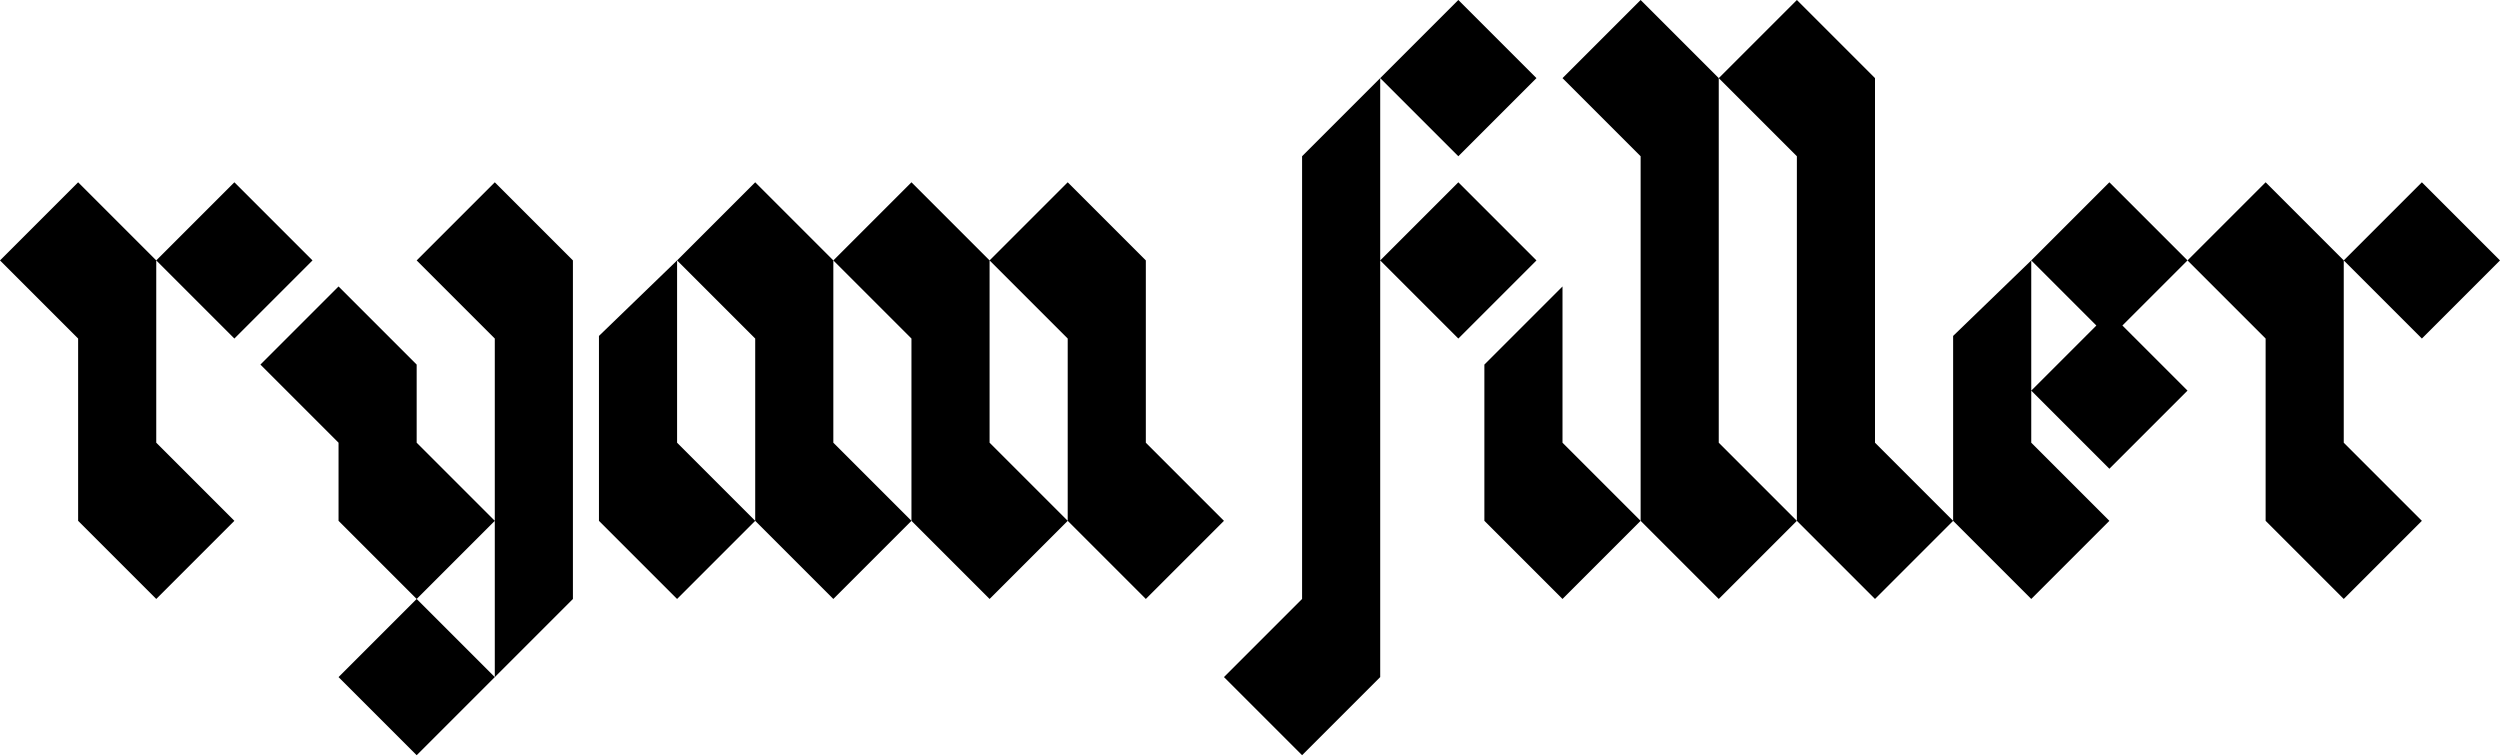
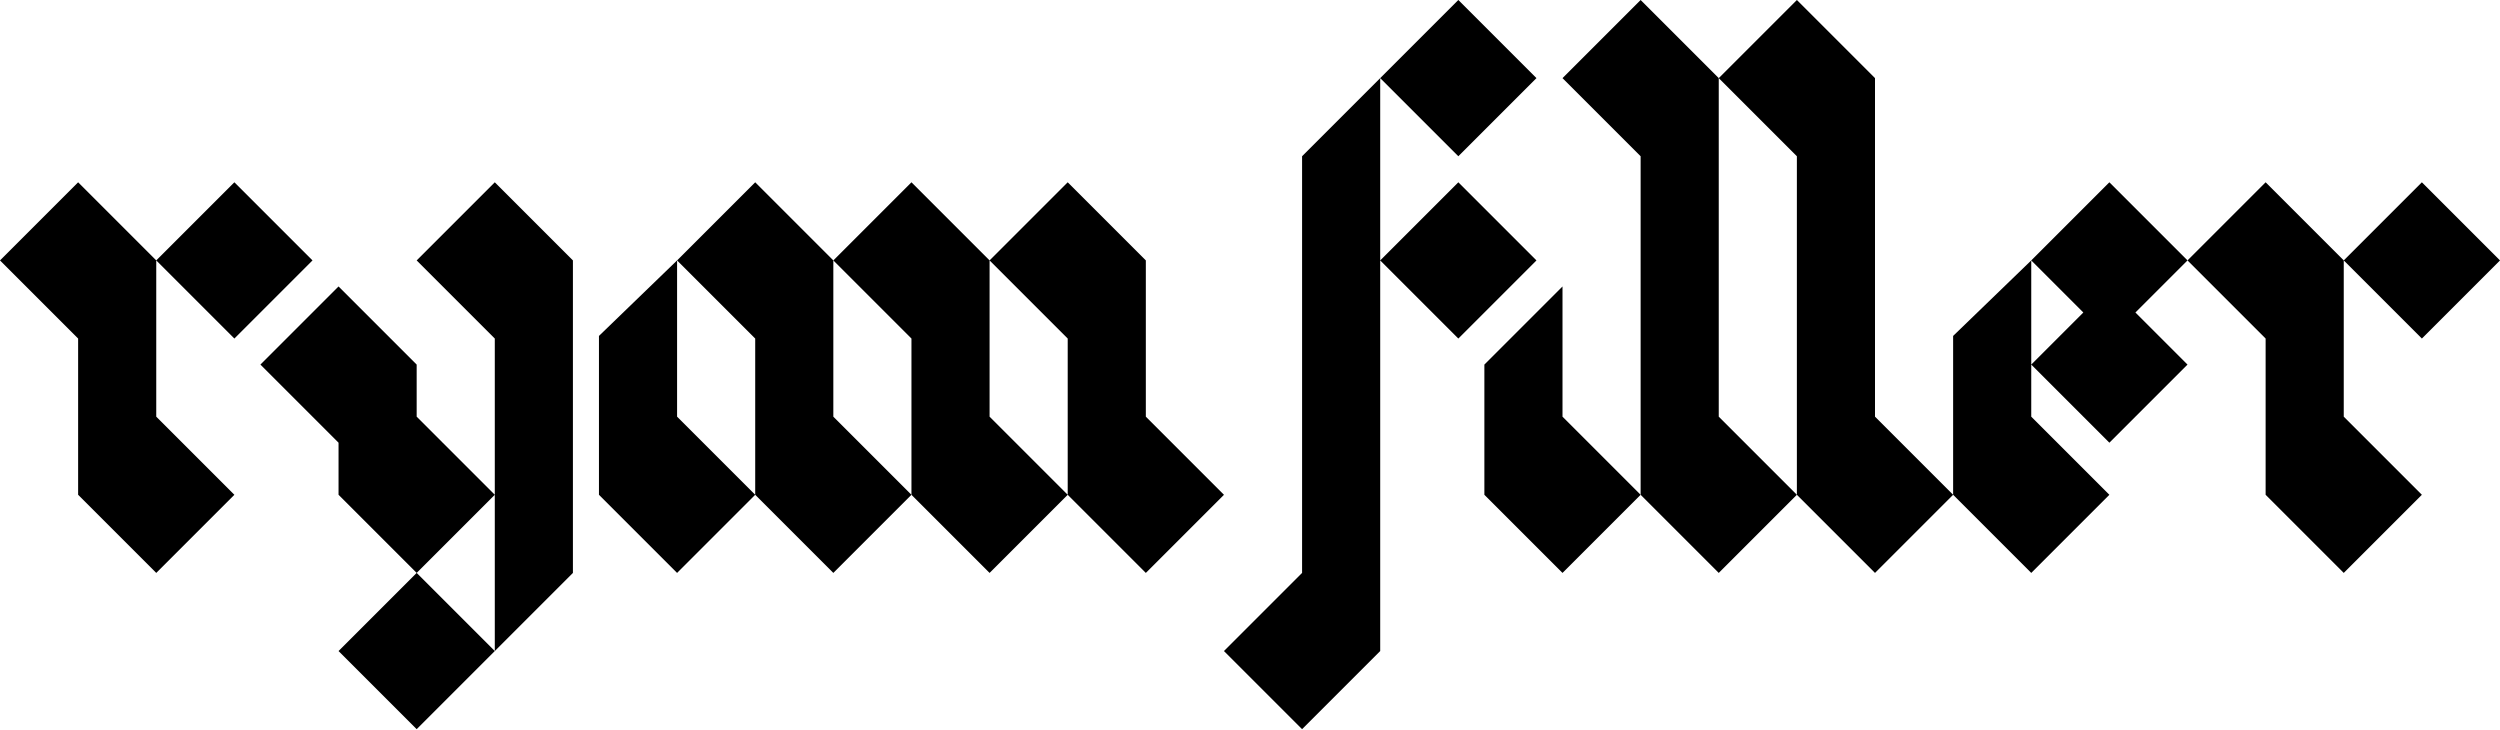
- <svg xmlns="http://www.w3.org/2000/svg" viewBox="0 0 480 145" preserveAspectRatio="xMinYMin slice">
-   <path class="r one" d="m15,35L0,50l15,15v35l15,15,15-15-15-15v-35l-15-15Zm45,15l-15-15-15,15,15,15,15-15Z" />
-   <path class="y" d="m80,85v-15l-15-15-15,15,15,15v15l15,15,15-15-15-15Zm0-35l15,15v65l15-15V50l-15-15-15,15Zm-15,80l15,15,15-15-15-15-15,15Z" />
-   <path class="a" d="m160,50l-15-15-15,15,15,15v35l15,15,15-15-15-15v-35Zm-30,0l-15,14.5v35.5l15,15,15-15-15-15v-35Z" />
-   <path class="n" d="m190,50l-15-15-15,15,15,15v35l15,15,15-15-15-15v-35Zm30,35v-35l-15-15-15,15,15,15v35l15,15,15-15-15-15Z" />
-   <path class="f" d="m250,30v85l-15,15,15,15,15-15V15l-15,15Zm45-15l-15-15-15,15,15,15,15-15Zm-15,20l-15,15,15,15,15-15-15-15Z" />
-   <path class="i" d="m300,55l-15,15v30l15,15,15-15-15-15v-30Z" />
-   <path class="l one" d="m330,15l-15-15-15,15,15,15v70l15,15,15-15-15-15V15Z" />
-   <path class="l two" d="m360,15l-15-15-15,15,15,15v70l15,15,15-15-15-15V15Z" />
-   <path class="e" d="m390,50v35l15,15-15,15-15-15v-35.5l15-14.5Zm0,0l12.5,12.5-12.5,12.5,15,15,15-15-12.5-12.5,12.5-12.5-15-15-15,15Z" />
-   <path class="r two" d="m435,35l-15,15,15,15v35l15,15,15-15-15-15v-35l-15-15Zm45,15l-15-15-15,15,15,15,15-15Z" />
+ <svg xmlns="http://www.w3.org/2000/svg" viewBox="0 0 960 280" preserveAspectRatio="xMinYMin slice">&gt;
+   <path class="r one" d="m60,100v60l30,30-30,30-30-30v-60L0,100l30-30,30,30Zm60,0l-30-30-30,30,30,30,30-30Z" />
+   <path class="y" d="m190,190l-30,30-30-30v-20l-30-30,30-30,30,30v20l30,30Zm-30-90l30,30v120l30-30v-120l-30-30-30,30Zm-30,150l30,30,30-30-30-30-30,30Z" />
+   <path class="a" d="m320,160l30,30-30,30-30-30v-60l-30-30,30-30,30,30v60Zm-60-60l-30,29v61l30,30,30-30-30-30v-60Z" />
+   <path class="n" d="m380,160l30,30-30,30-30-30v-60l-30-30,30-30,30,30v60Zm90,30l-30,30-30-30v-60l-30-30,30-30,30,30v60l30,30Z" />
+   <path class="f" d="m530,30v220l-30,30-30-30,30-30V60l30-30Zm60,0l-30-30-30,30,30,30,30-30Zm-30,40l-30,30,30,30,30-30-30-30Z" />
+   <path class="i" d="m600,160l30,30-30,30-30-30v-50l30-30v50Z" />
+   <path class="l one" d="m660,160l30,30-30,30-30-30V60l-30-30,30-30,30,30v130Z" />
+   <path class="l two" d="m720,160l30,30-30,30-30-30V60l-30-30,30-30,30,30v130Z" />
+   <path class="e" d="m780,100v60l30,30-30,30-30-30v-61l30-29Zm0,0l20,20-20,20,30,30,30-30-20-20,20-20-30-30-30,30Z" />
+   <path class="r two" d="m900,100v60l30,30-30,30-30-30v-60l-30-30,30-30,30,30Zm60,0l-30-30-30,30,30,30,30-30Z" />
</svg>
